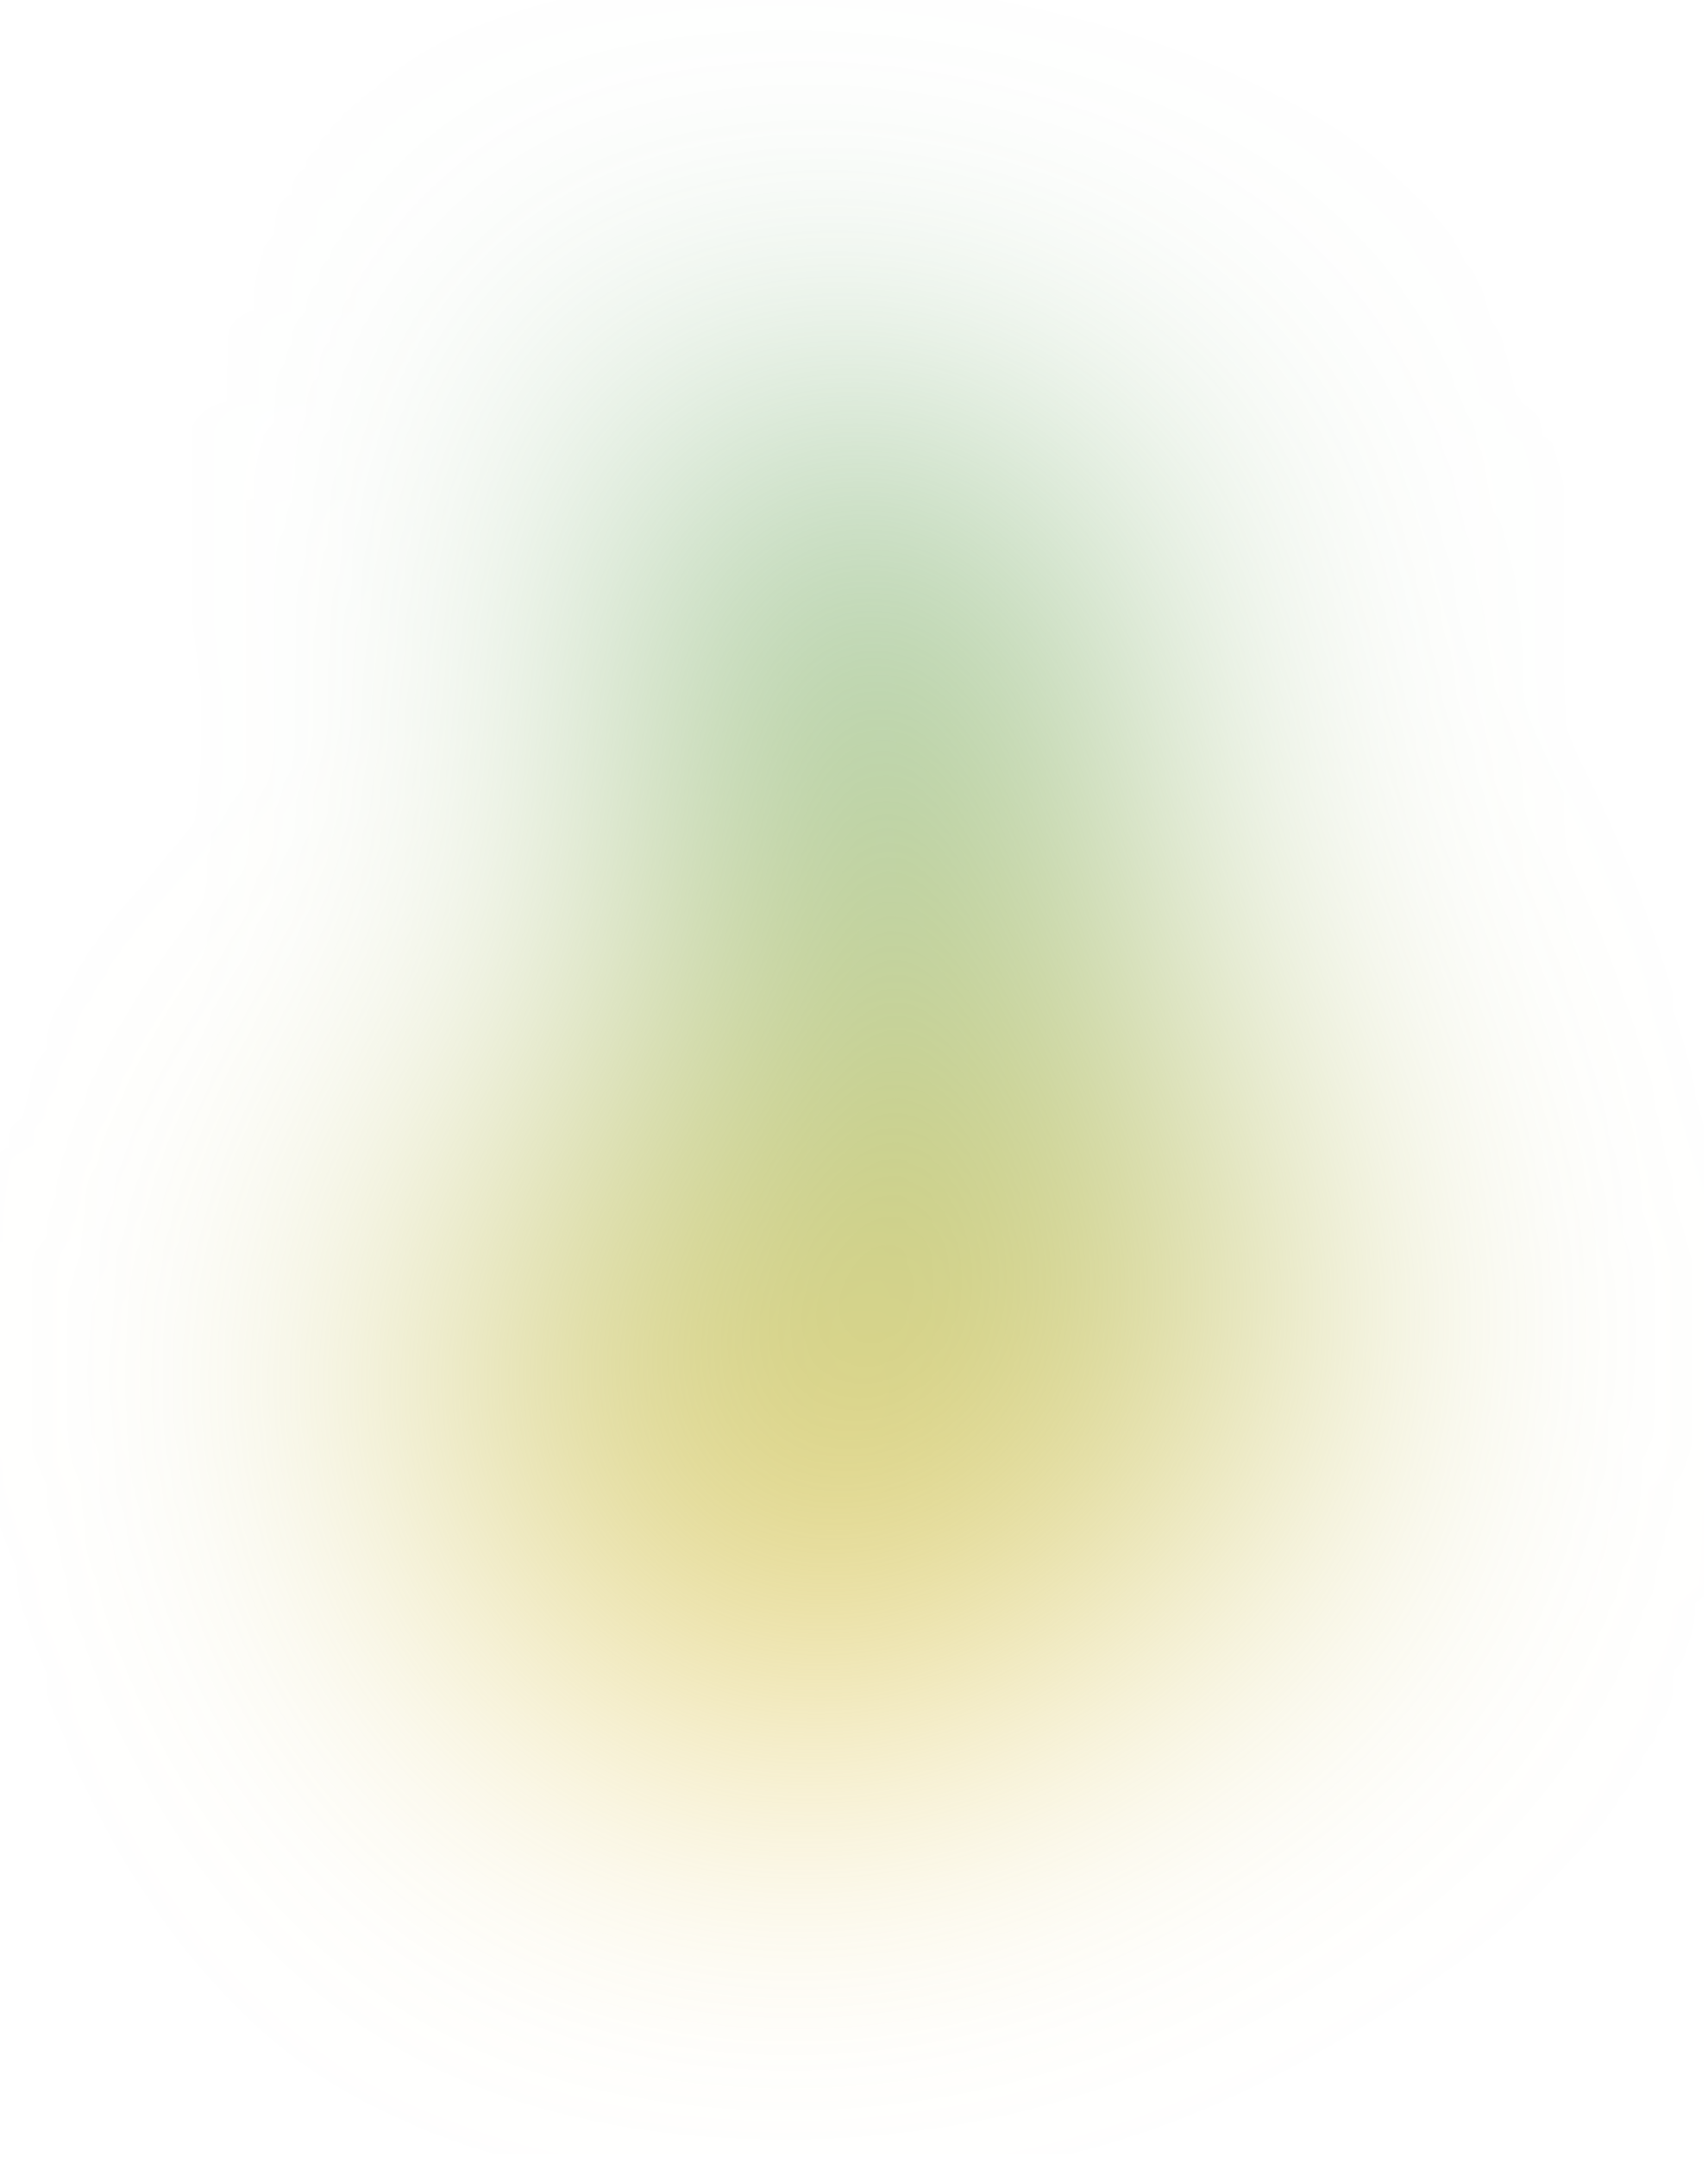
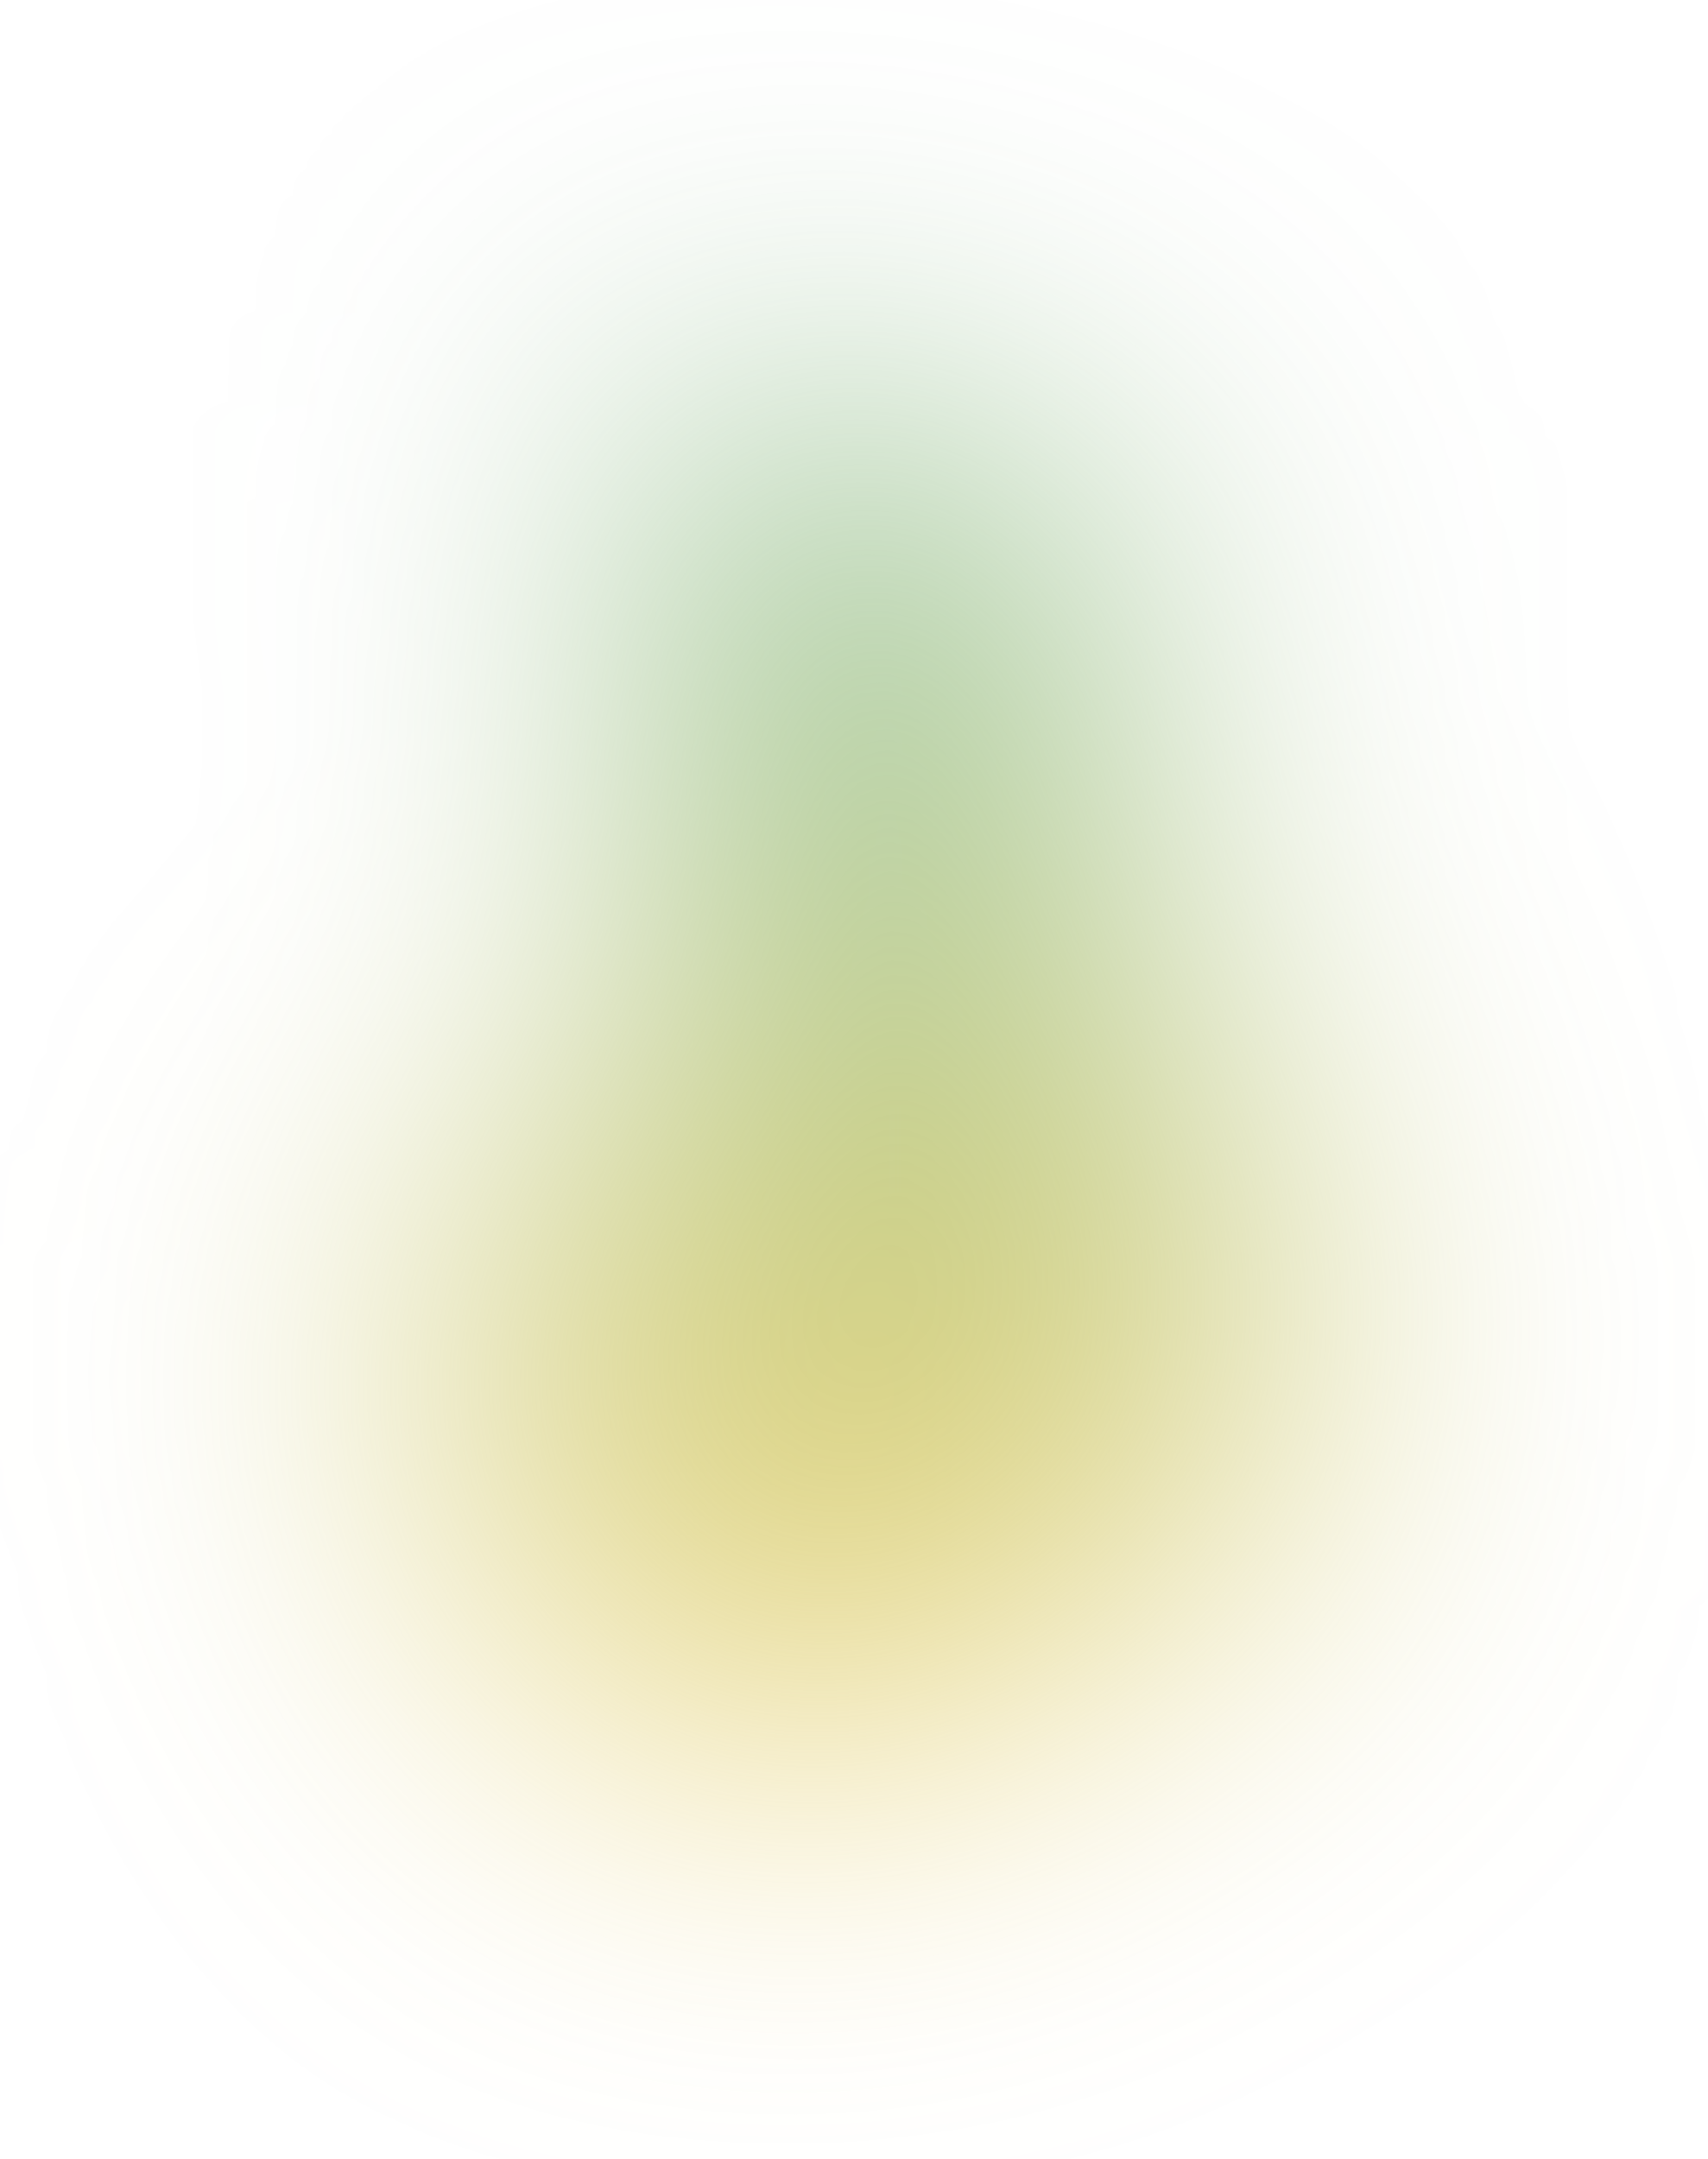
- <svg xmlns="http://www.w3.org/2000/svg" width="316" height="399" viewBox="0 0 316 399" fill="none">
-   <g filter="url(#filter0_f_1563_51119)">
-     <path d="M89.748 285.601C49.584 191.395 94.999 272.332 128.014 166.245C126.121 147.603 118.456 106.23 119.403 86.148C120.349 66.066 139.485 72.795 193.001 92.877C246.518 112.959 171.232 123.663 205.193 166.245C239.153 208.827 242.733 268.884 240.841 271.197C238.948 273.51 129.912 379.808 89.748 285.601Z" fill="url(#paint0_linear_1563_51119)" fill-opacity="0.6" />
-     <path d="M89.748 285.601C49.584 191.395 94.999 272.332 128.014 166.245C126.121 147.603 118.456 106.23 119.403 86.148C120.349 66.066 139.485 72.795 193.001 92.877C246.518 112.959 171.232 123.663 205.193 166.245C239.153 208.827 242.733 268.884 240.841 271.197C238.948 273.51 129.912 379.808 89.748 285.601Z" stroke="black" stroke-width="0.21" />
+ <svg xmlns="http://www.w3.org/2000/svg" width="1499" height="1895" viewBox="0 0 1499 1895" fill="none">
+   <g filter="url(#filter0_f_1586_76436)">
+     <path d="M426.948 1357.98C235.948 909.98 451.923 1294.88 608.923 790.381C599.923 701.727 563.473 504.98 567.973 409.48C572.473 313.98 663.473 345.98 917.973 441.48C1172.47 536.98 814.448 587.881 975.948 790.381C1137.45 992.881 1154.47 1278.48 1145.47 1289.48C1136.47 1300.48 617.948 1805.98 426.948 1357.98Z" fill="url(#paint0_linear_1586_76436)" fill-opacity="0.6" />
+     <path d="M426.948 1357.98C235.948 909.98 451.923 1294.88 608.923 790.381C599.923 701.727 563.473 504.98 567.973 409.48C572.473 313.98 663.473 345.98 917.973 441.48C1172.47 536.98 814.448 587.881 975.948 790.381C1137.45 992.881 1154.47 1278.48 1145.47 1289.48C1136.47 1300.48 617.948 1805.98 426.948 1357.98Z" stroke="black" />
  </g>
  <defs>
-     <filter id="filter0_f_1563_51119" x="0.073" y="0.122" width="315.088" height="398.276" filterUnits="userSpaceOnUse" color-interpolation-filters="sRGB">
+     <filter id="filter0_f_1586_76436" x="0.5" y="0.381" width="1498.4" height="1894.01" filterUnits="userSpaceOnUse" color-interpolation-filters="sRGB">
      <feFlood flood-opacity="0" result="BackgroundImageFix" />
      <feBlend mode="normal" in="SourceGraphic" in2="BackgroundImageFix" result="shape" />
-       <feGaussianBlur stdDeviation="36.904" result="effect1_foregroundBlur_1563_51119" />
+       <feGaussianBlur stdDeviation="175.5" result="effect1_foregroundBlur_1586_76436" />
    </filter>
-     <linearGradient id="paint0_linear_1563_51119" x1="166.128" y1="74.036" x2="166.128" y2="324.484" gradientUnits="userSpaceOnUse">
+     <linearGradient id="paint0_linear_1586_76436" x1="790.177" y1="351.881" x2="790.177" y2="1542.89" gradientUnits="userSpaceOnUse">
      <stop stop-color="#358F43" />
      <stop offset="1" stop-color="#F0C024" />
    </linearGradient>
  </defs>
</svg>
